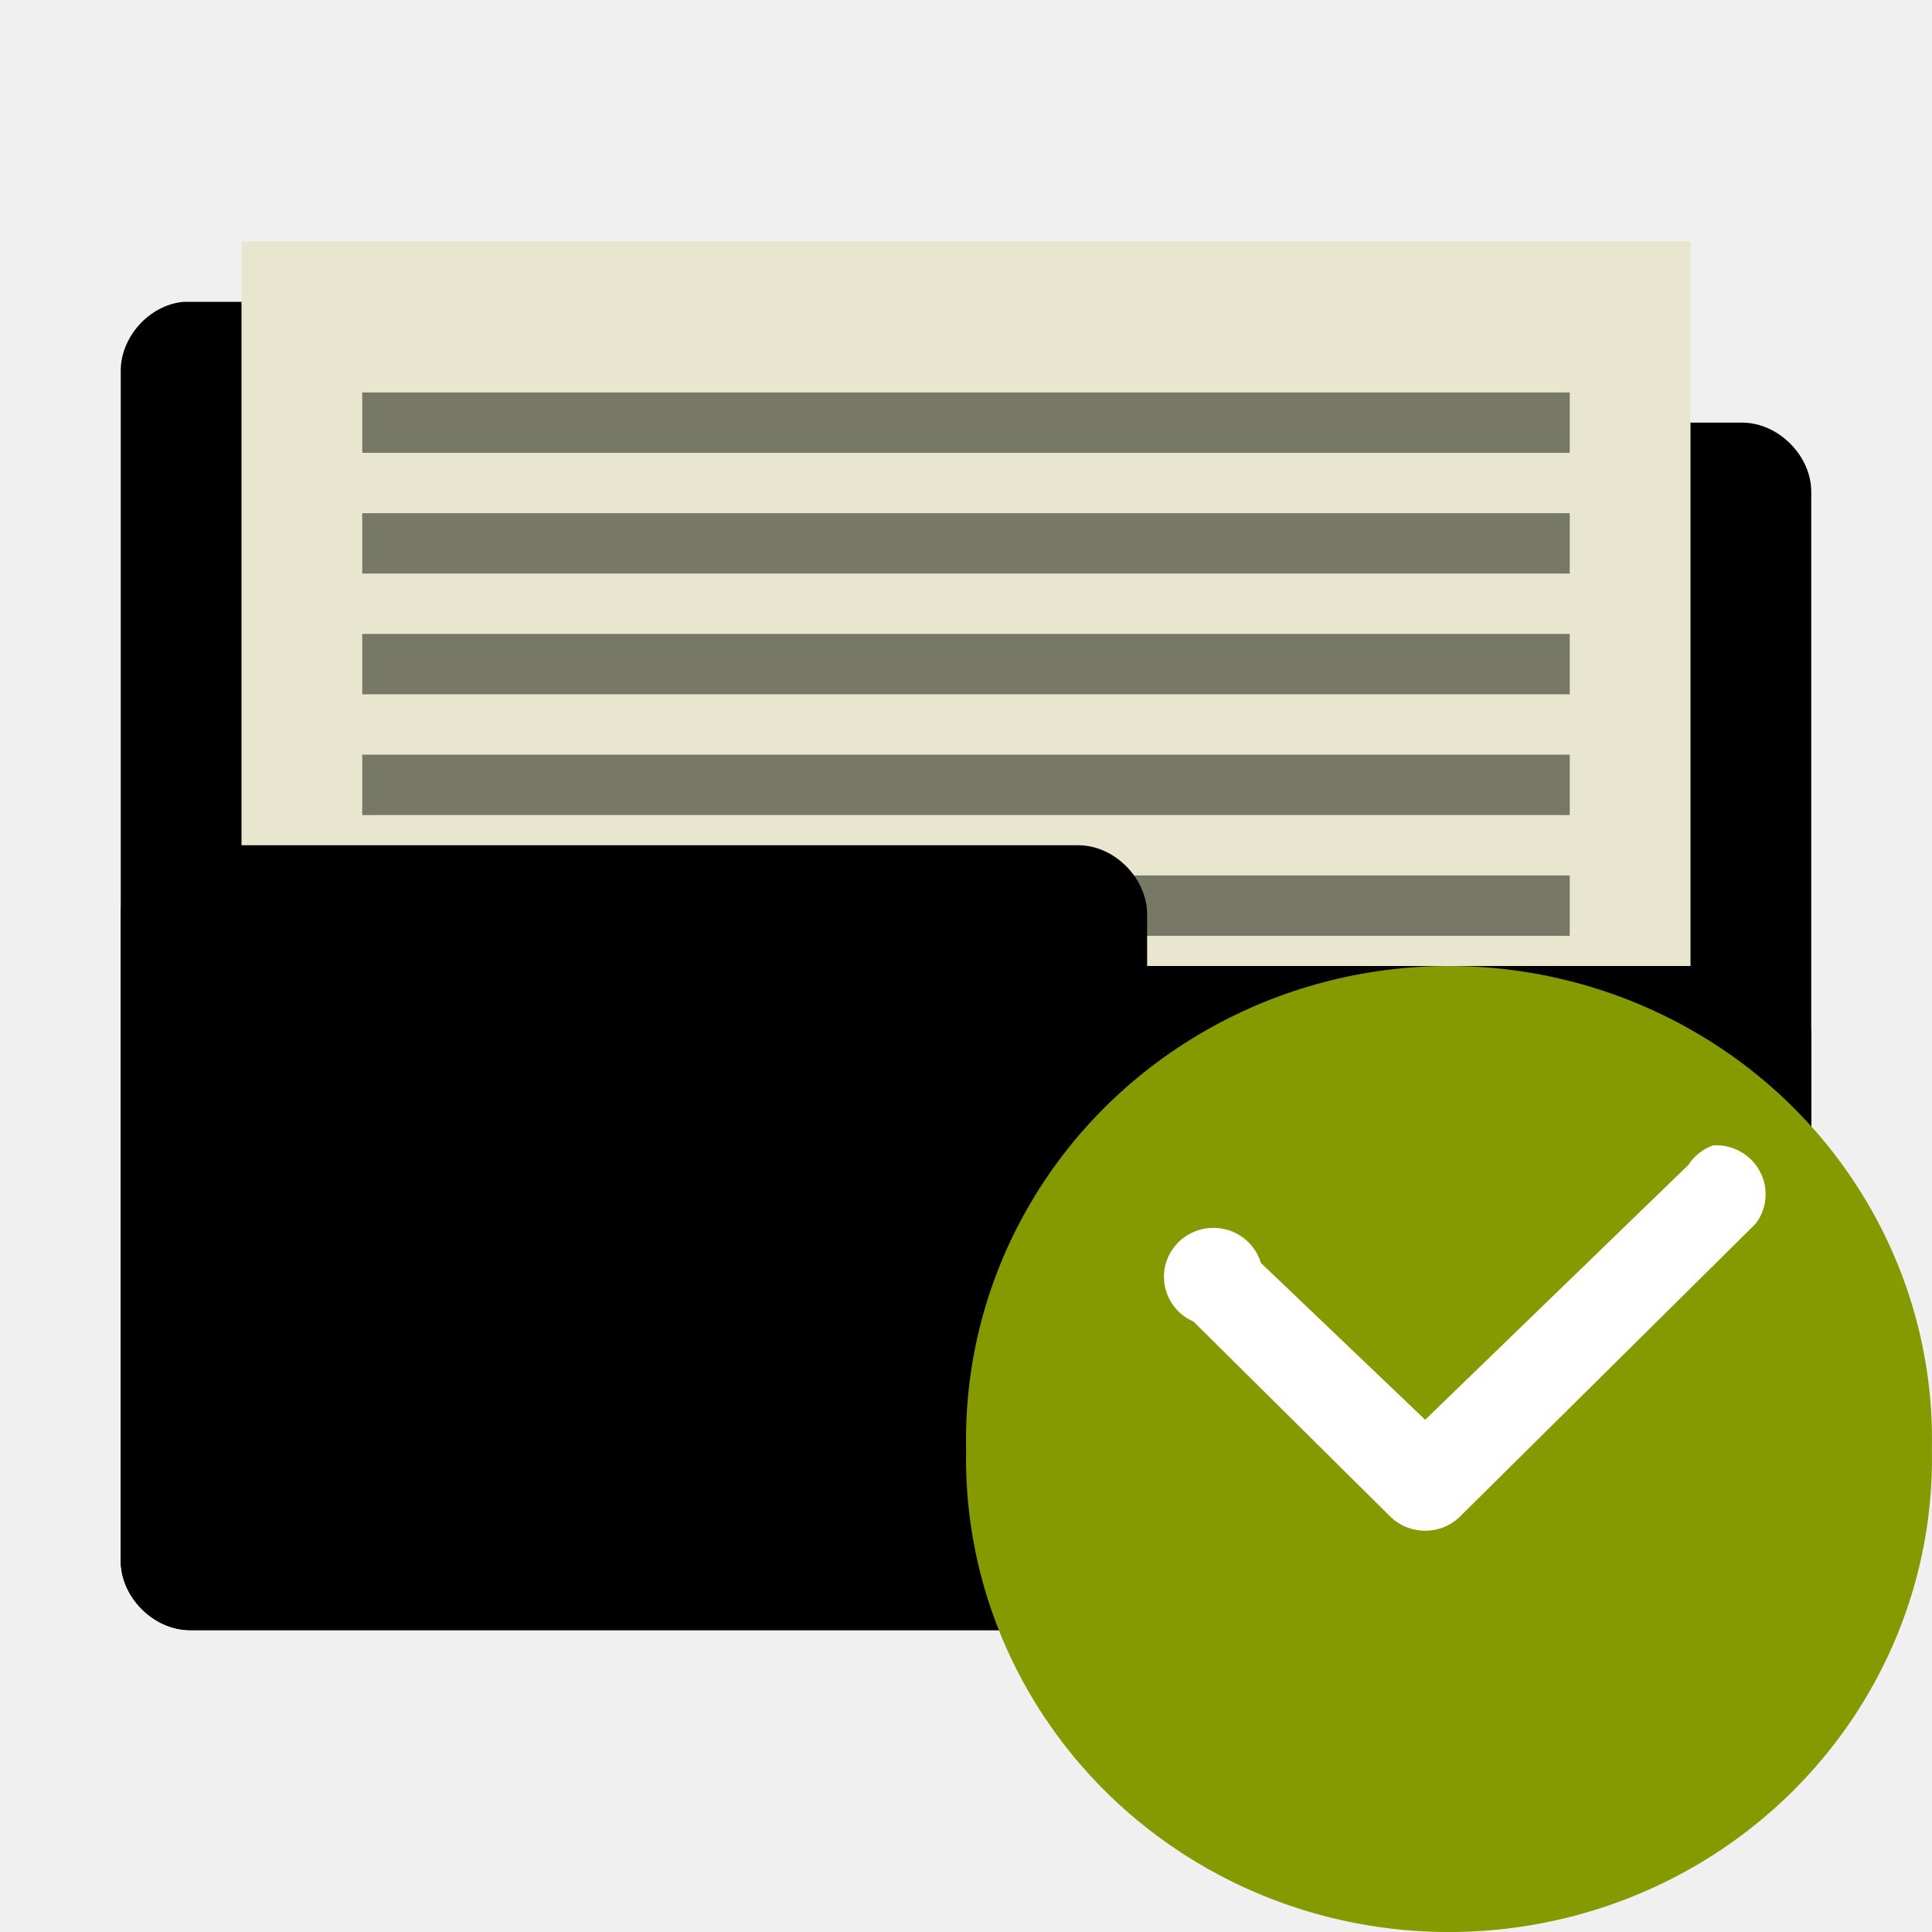
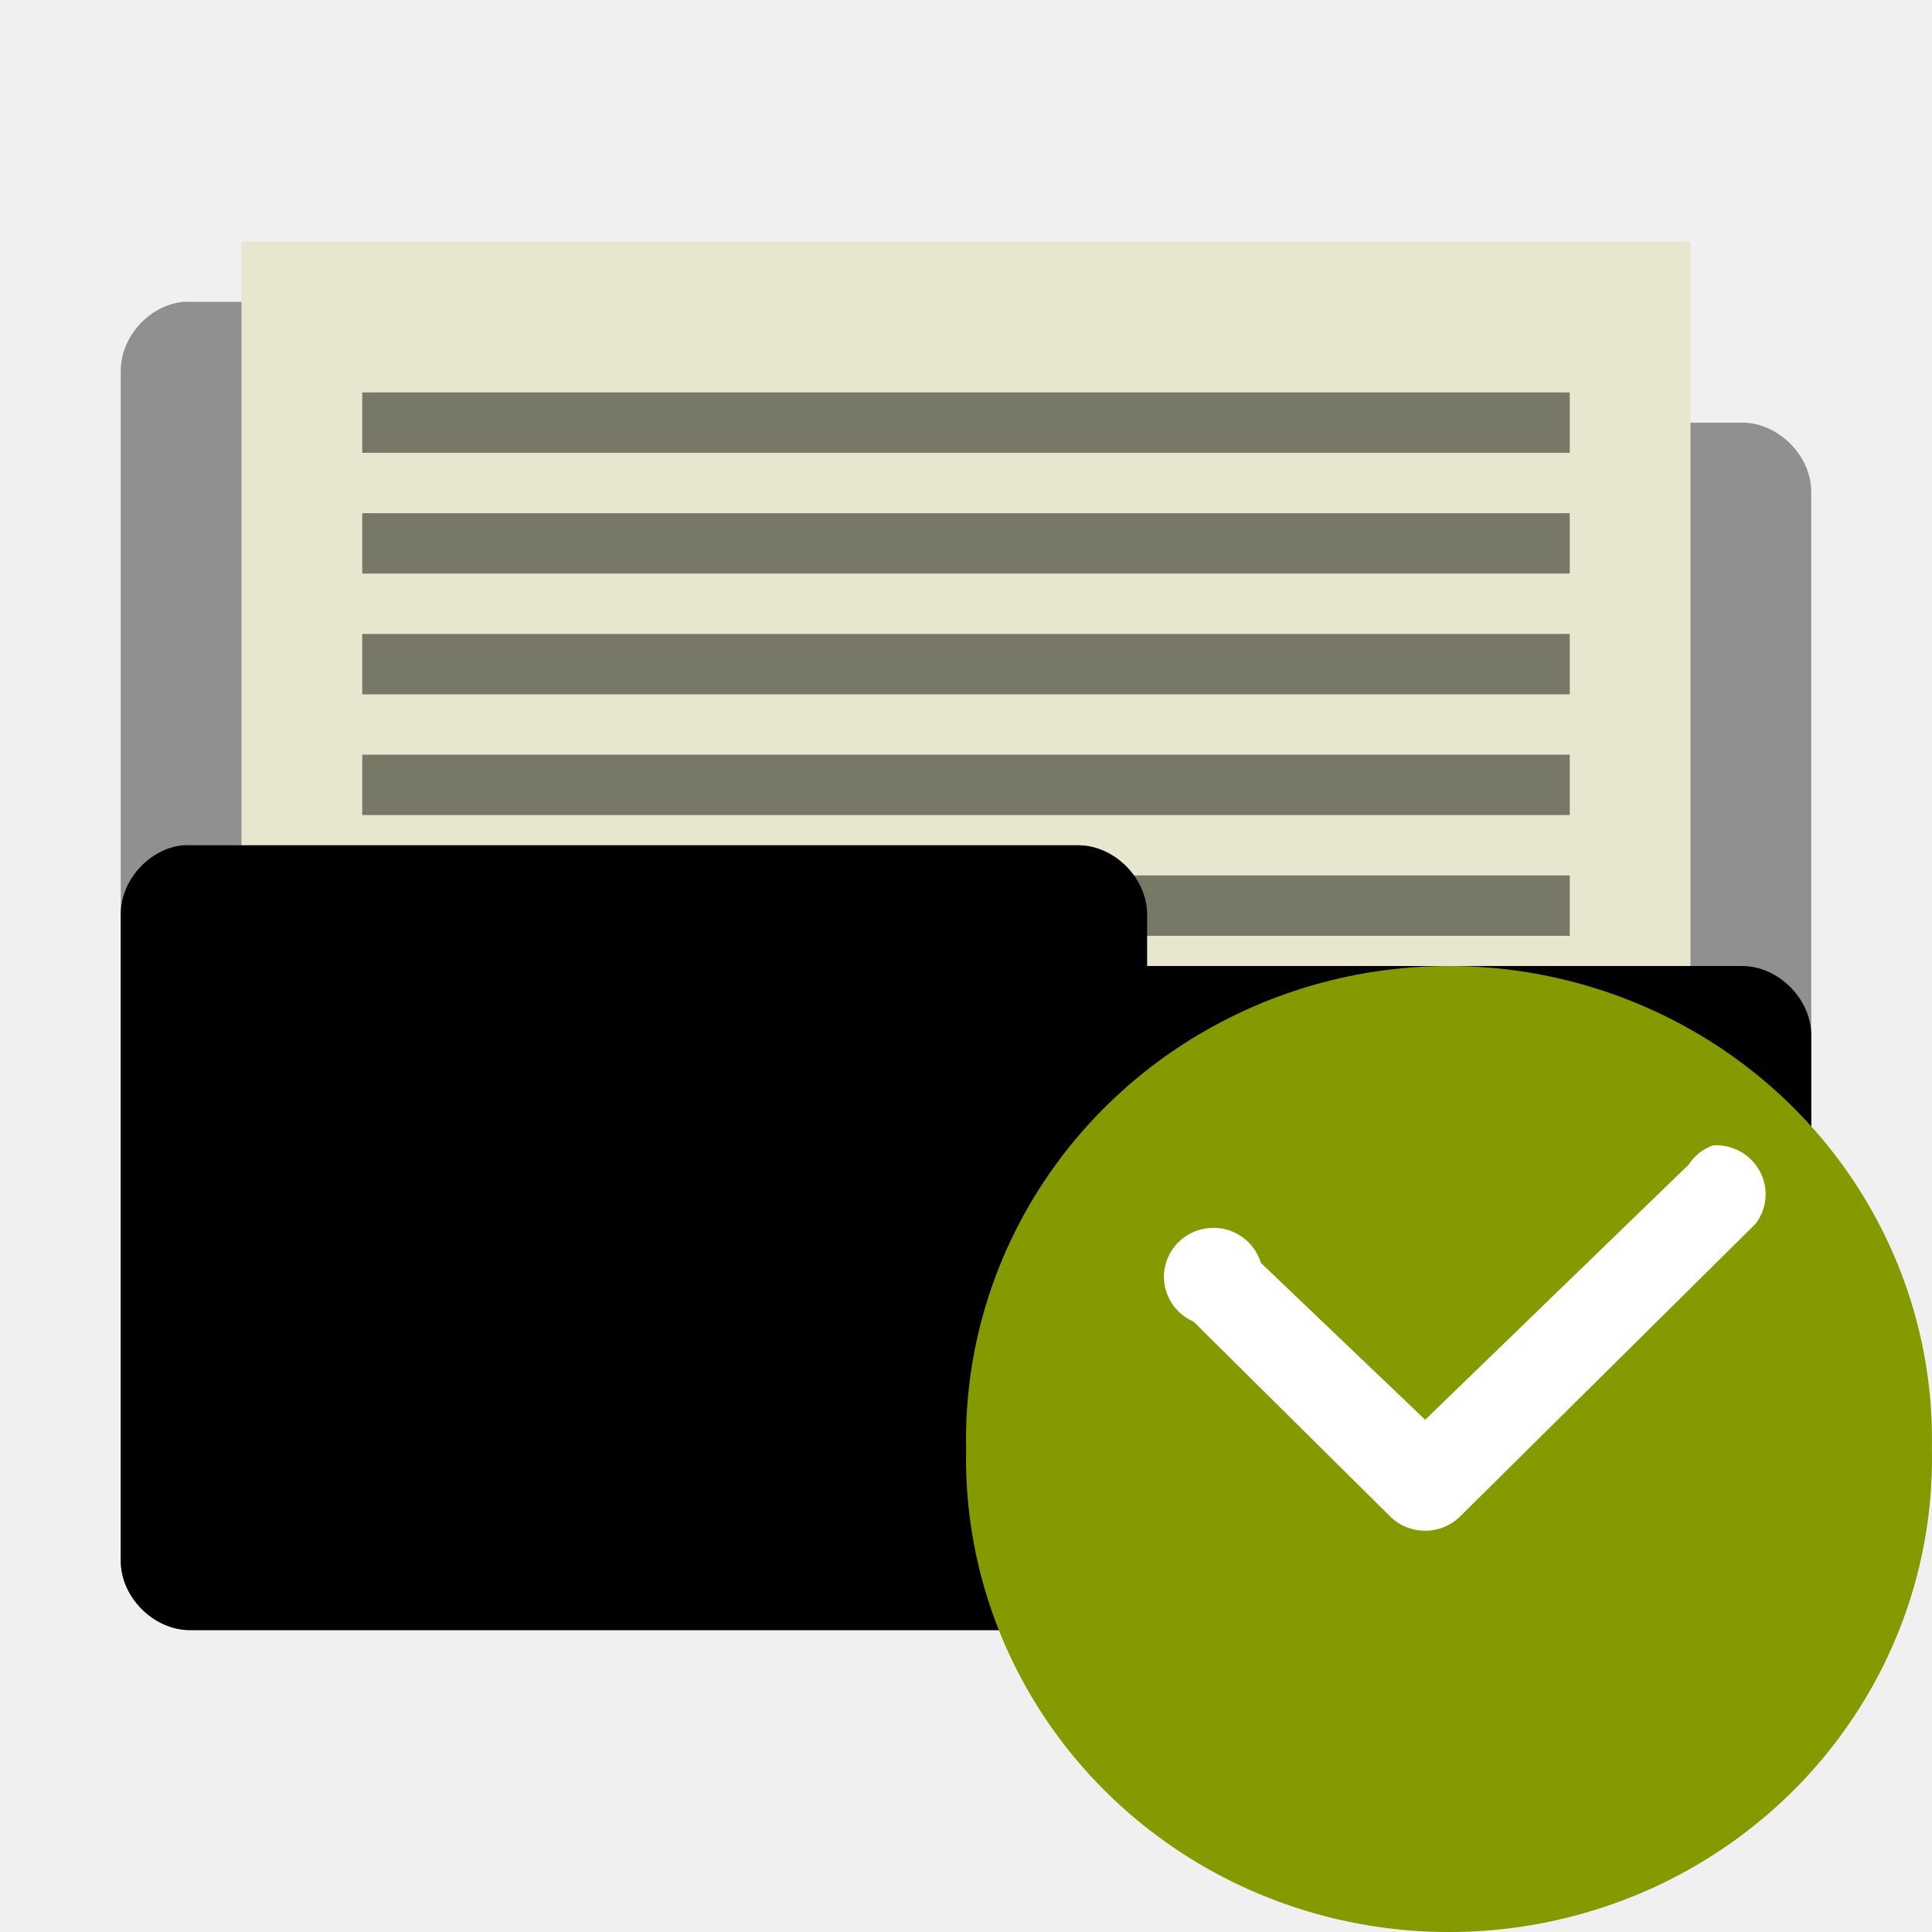
<svg xmlns="http://www.w3.org/2000/svg" width="128px" height="128px" viewBox="0 0 128 128" version="1.1" id="svg3002">
  <defs id="defs3027" />
-   <path id="path3005" d="M 12.125,20 C 9.867,20.223 7.965,22.355 8,24.625 l 0,78.75 c -0.027,2.43 2.195,4.652 4.625,4.625 l 102.75,0 c 2.43,0.027 4.652,-2.195 4.625,-4.625 l 0,-70.75 C 120.027,30.199 117.805,27.973 115.375,28 L 76,28 76,24.625 C 76.027,22.238 73.887,20.039 71.5,20 l -58.875,0 c -0.164,-0.008 -0.332,-0.008 -0.5,0 z m 0,0" style="fill:replacecolour2;fill-opacity:1;fill-rule:nonzero;stroke:none" />
+   <path id="path3005" d="M 12.125,20 C 9.867,20.223 7.965,22.355 8,24.625 l 0,78.75 c -0.027,2.43 2.195,4.652 4.625,4.625 l 102.75,0 c 2.43,0.027 4.652,-2.195 4.625,-4.625 l 0,-70.75 C 120.027,30.199 117.805,27.973 115.375,28 L 76,28 76,24.625 C 76.027,22.238 73.887,20.039 71.5,20 l -58.875,0 c -0.164,-0.008 -0.332,-0.008 -0.5,0 z m 0,0" style="fill:replacecolour1;fill-opacity:1;fill-rule:nonzero;stroke:none;opacity:0.4" />
  <path id="path3007" d="m 16,16 96,0 0,52 -96,0 z m 0,0" style="fill:#e8e6cf;fill-opacity:1;fill-rule:nonzero;stroke:none" />
  <path id="path3009" d="m 24,58 80,0 0,4 -80,0 z m 0,0" style="fill:#787866;fill-opacity:1;fill-rule:nonzero;stroke:none" />
  <path id="path3011" d="M 12.125,56 C 9.867,56.223 7.965,58.355 8,60.625 l 0,42.75 c -0.027,2.43 2.195,4.652 4.625,4.625 l 102.75,0 c 2.43,0.027 4.652,-2.195 4.625,-4.625 l 0,-34.75 C 120.027,66.199 117.805,63.973 115.375,64 L 76,64 76,60.625 C 76.027,58.238 73.887,56.039 71.5,56 l -58.875,0 c -0.164,-0.008 -0.332,-0.008 -0.5,0 z m 0,0" style="fill:replacecolour1;fill-opacity:1;fill-rule:nonzero;stroke:none" />
  <path id="path3013" d="m 24,34 80,0 0,4 -80,0 z m 0,0" style="fill:#787866;fill-opacity:1;fill-rule:nonzero;stroke:none" />
  <path id="path3015" d="m 24,42 80,0 0,4 -80,0 z m 0,0" style="fill:#787866;fill-opacity:1;fill-rule:nonzero;stroke:none" />
  <path id="path3017" d="m 24,50 80,0 0,4 -80,0 z m 0,0" style="fill:#787866;fill-opacity:1;fill-rule:nonzero;stroke:none" />
  <path id="path3019" d="m 24,26 80,0 0,4 -80,0 z m 0,0" style="fill:#787866;fill-opacity:1;fill-rule:nonzero;stroke:none" />
  <path id="path3021" d="m 127.992,96 c 0.234,11.352 -5.812,21.945 -15.805,27.695 -10,5.742 -22.383,5.742 -32.375,0 C 69.82,117.945 63.773,107.352 64.008,96 63.773,84.648 69.82,74.055 79.812,68.312 c 9.992,-5.75 22.375,-5.75 32.375,0 9.992,5.742 16.039,16.336 15.805,27.688 z m 0,0" style="fill:#859900;fill-opacity:1;fill-rule:evenodd;stroke:none" />
  <path id="path3023" d="m 113.5,75.883 c -0.68,0.238 -1.25,0.695 -1.641,1.297 L 94.422,94.062 83.539,83.672 c -0.438,-1.445 -1.805,-2.398 -3.32,-2.32 -1.516,0.078 -2.781,1.18 -3.055,2.664 -0.266,1.477 0.523,2.945 1.914,3.547 L 92.188,100.555 c 1.258,1.148 3.203,1.148 4.461,0 L 116.32,81.07 c 0.766,-1.008 0.875,-2.375 0.266,-3.484 -0.609,-1.117 -1.812,-1.781 -3.086,-1.703 z m 0,0" style="fill:#ffffff;fill-opacity:1;fill-rule:nonzero;stroke:none" />
</svg>
